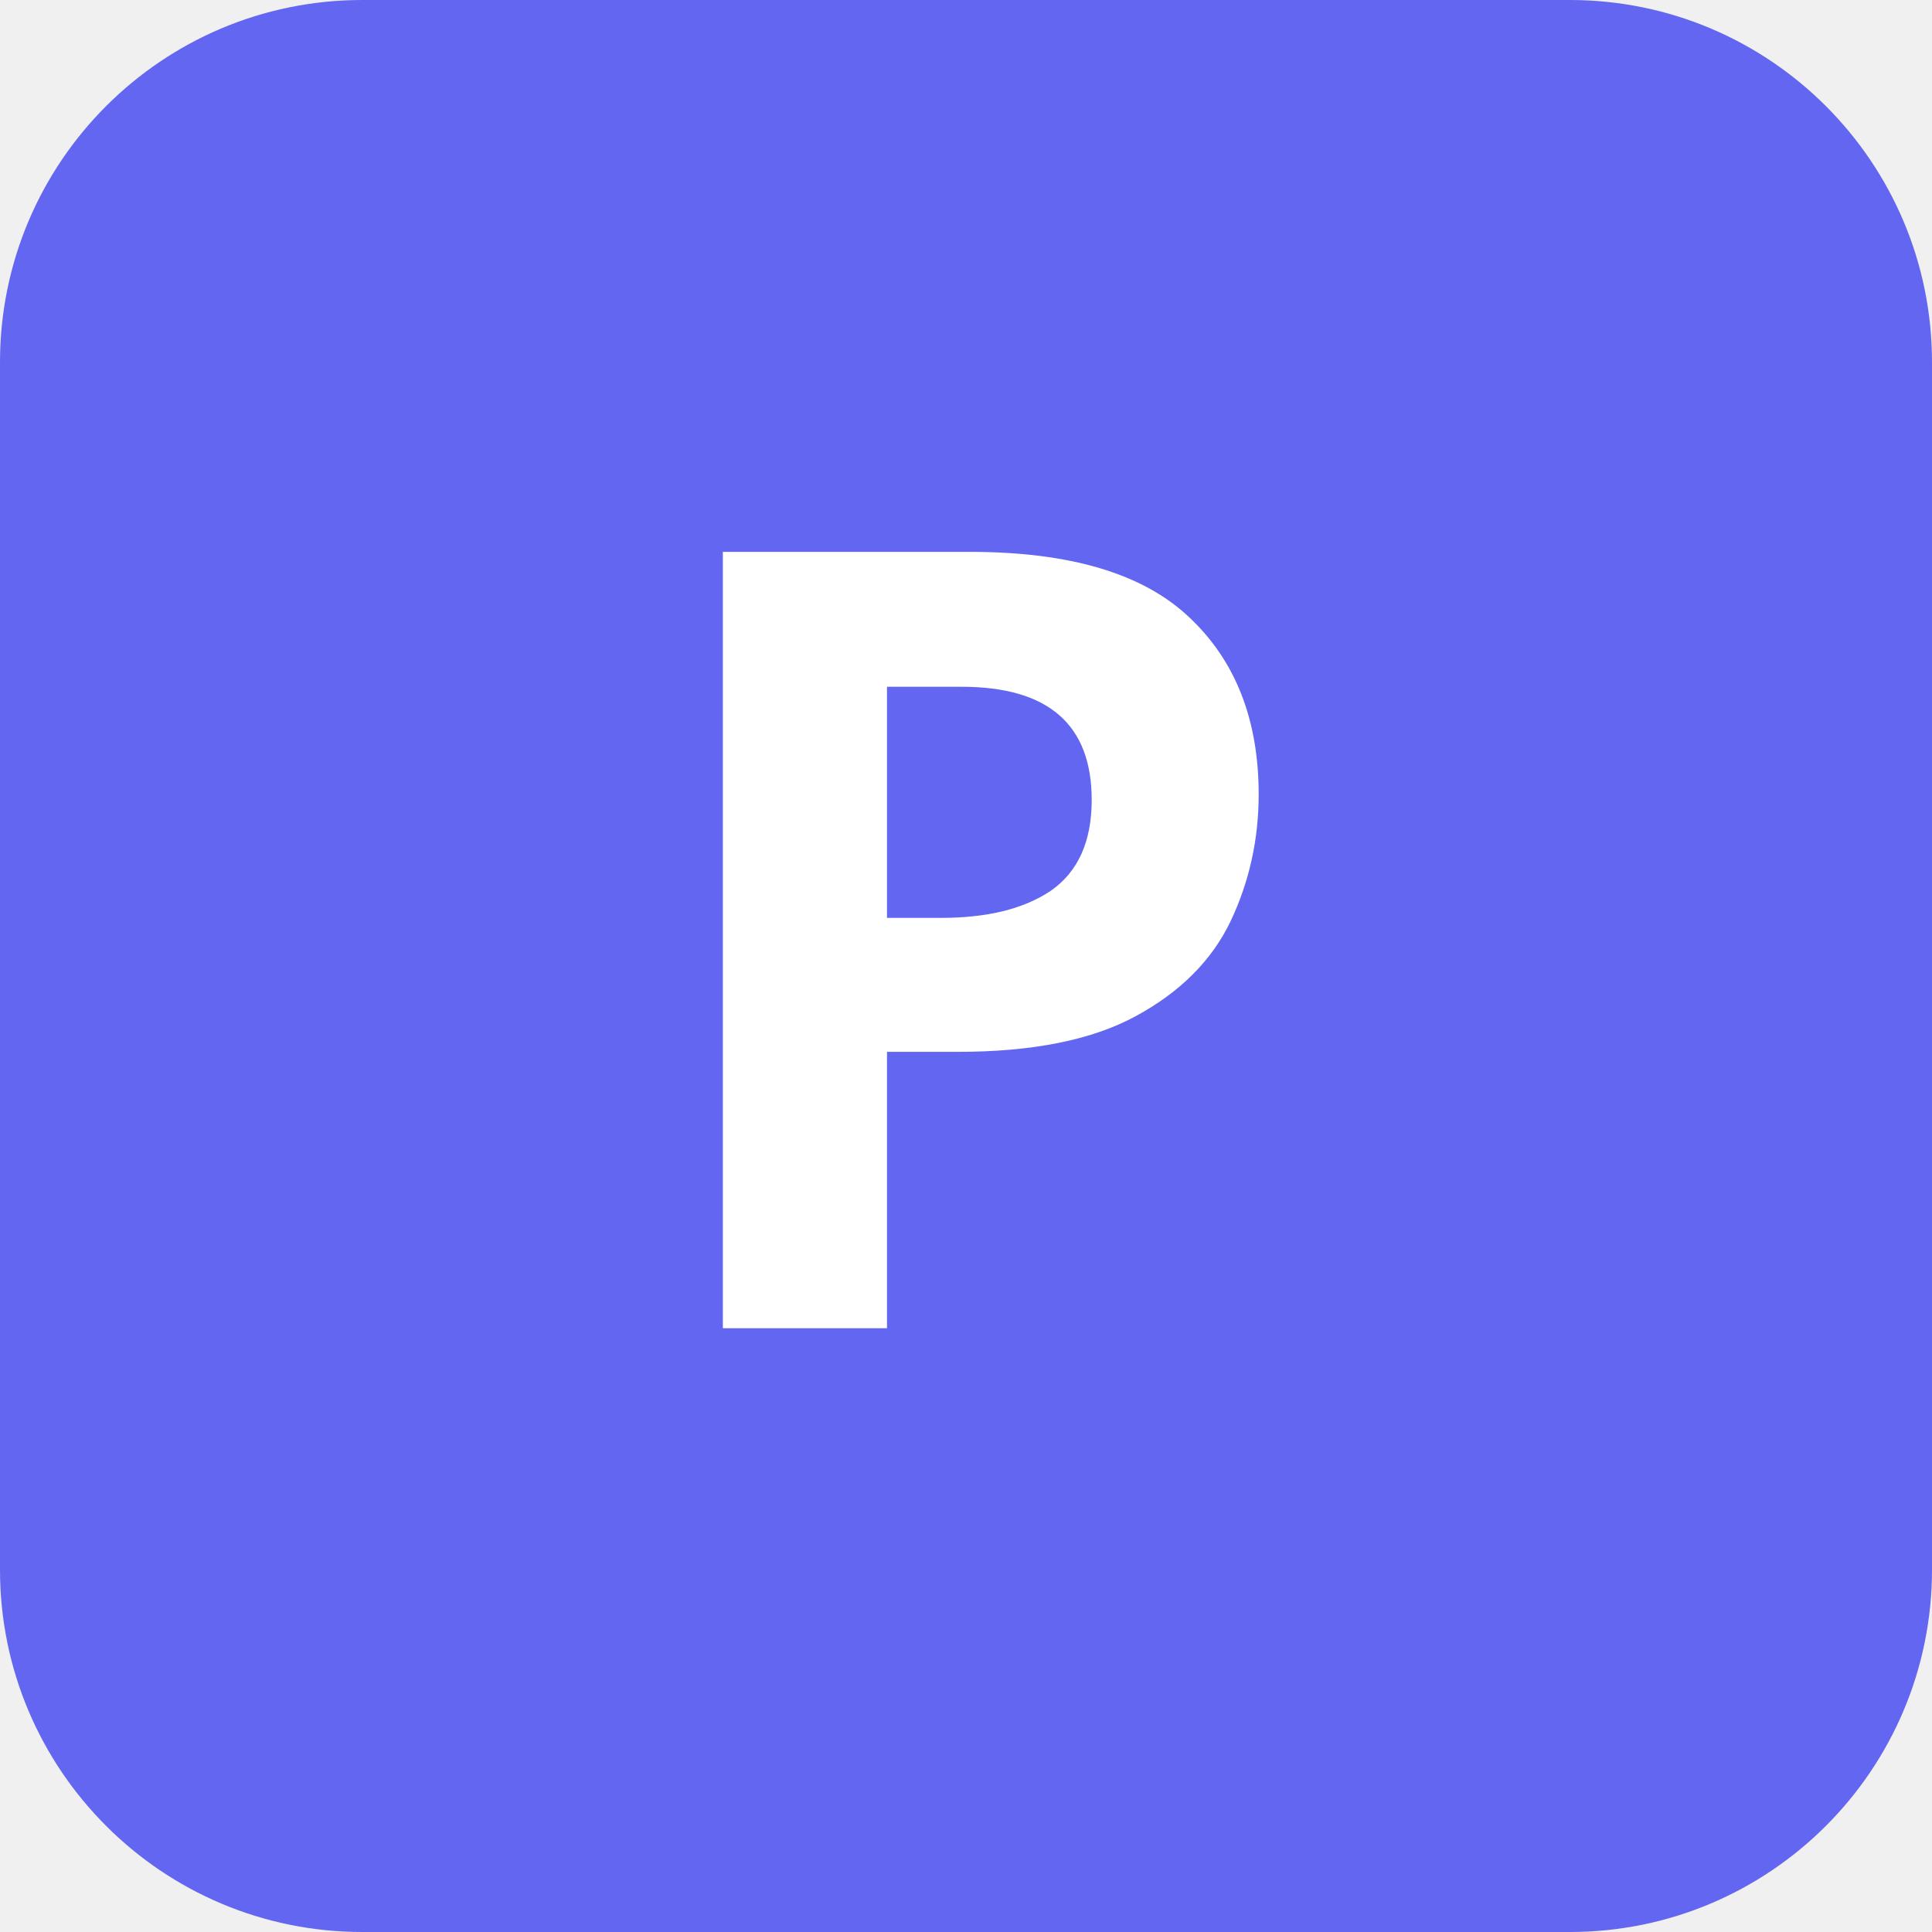
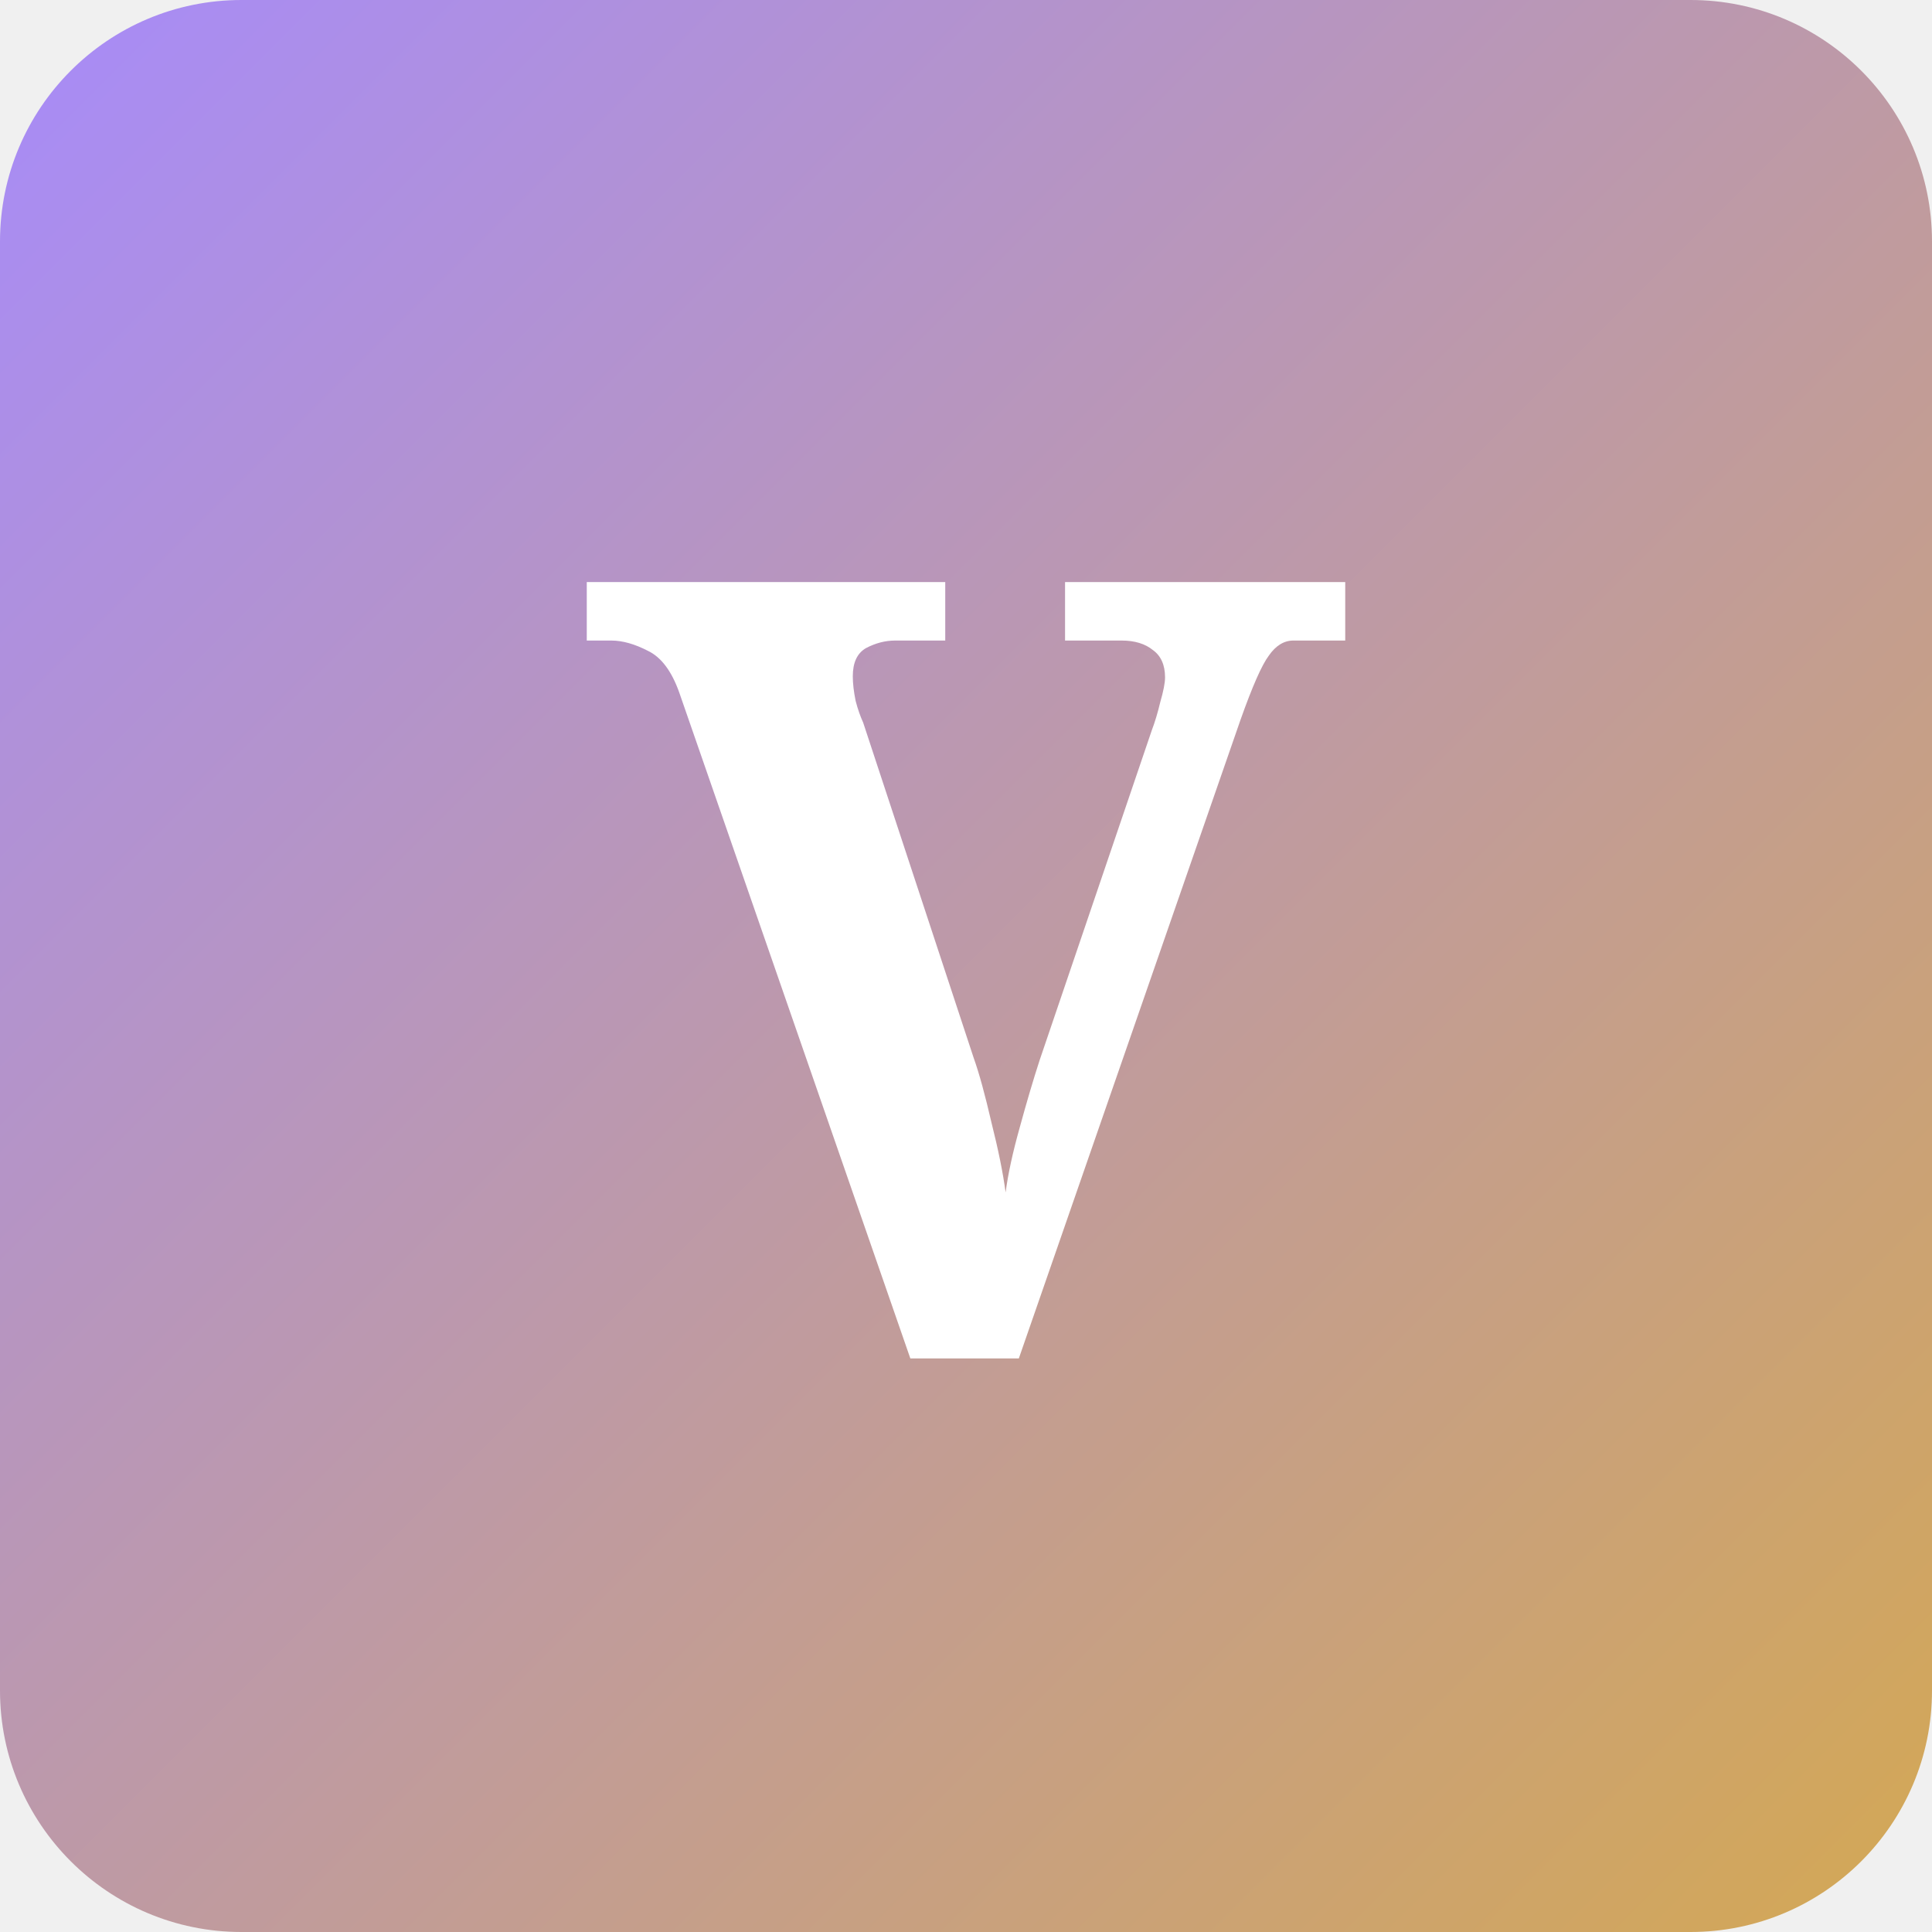
<svg xmlns="http://www.w3.org/2000/svg" width="32" height="32" viewBox="0 0 32 32">
-   <rect width="32" height="32" rx="6" fill="#6366f1" />
-   <text x="16" y="22" text-anchor="middle" fill="white" font-family="system-ui, sans-serif" font-weight="700" font-size="18">P</text>
+   <defs>
+     <linearGradient id="g" x1="0%" y1="0%" x2="100%" y2="100%">
+       <stop offset="0%" style="stop-color:#a78bfa" />
+       <stop offset="100%" style="stop-color:#d4a853" />
+     </linearGradient>
+   </defs>
+   <rect width="32" height="32" rx="4" fill="url(#g)" />
+   <text x="16" y="22.5" text-anchor="middle" fill="white" font-family="Georgia, serif" font-weight="600" font-size="18">V</text>
</svg>
